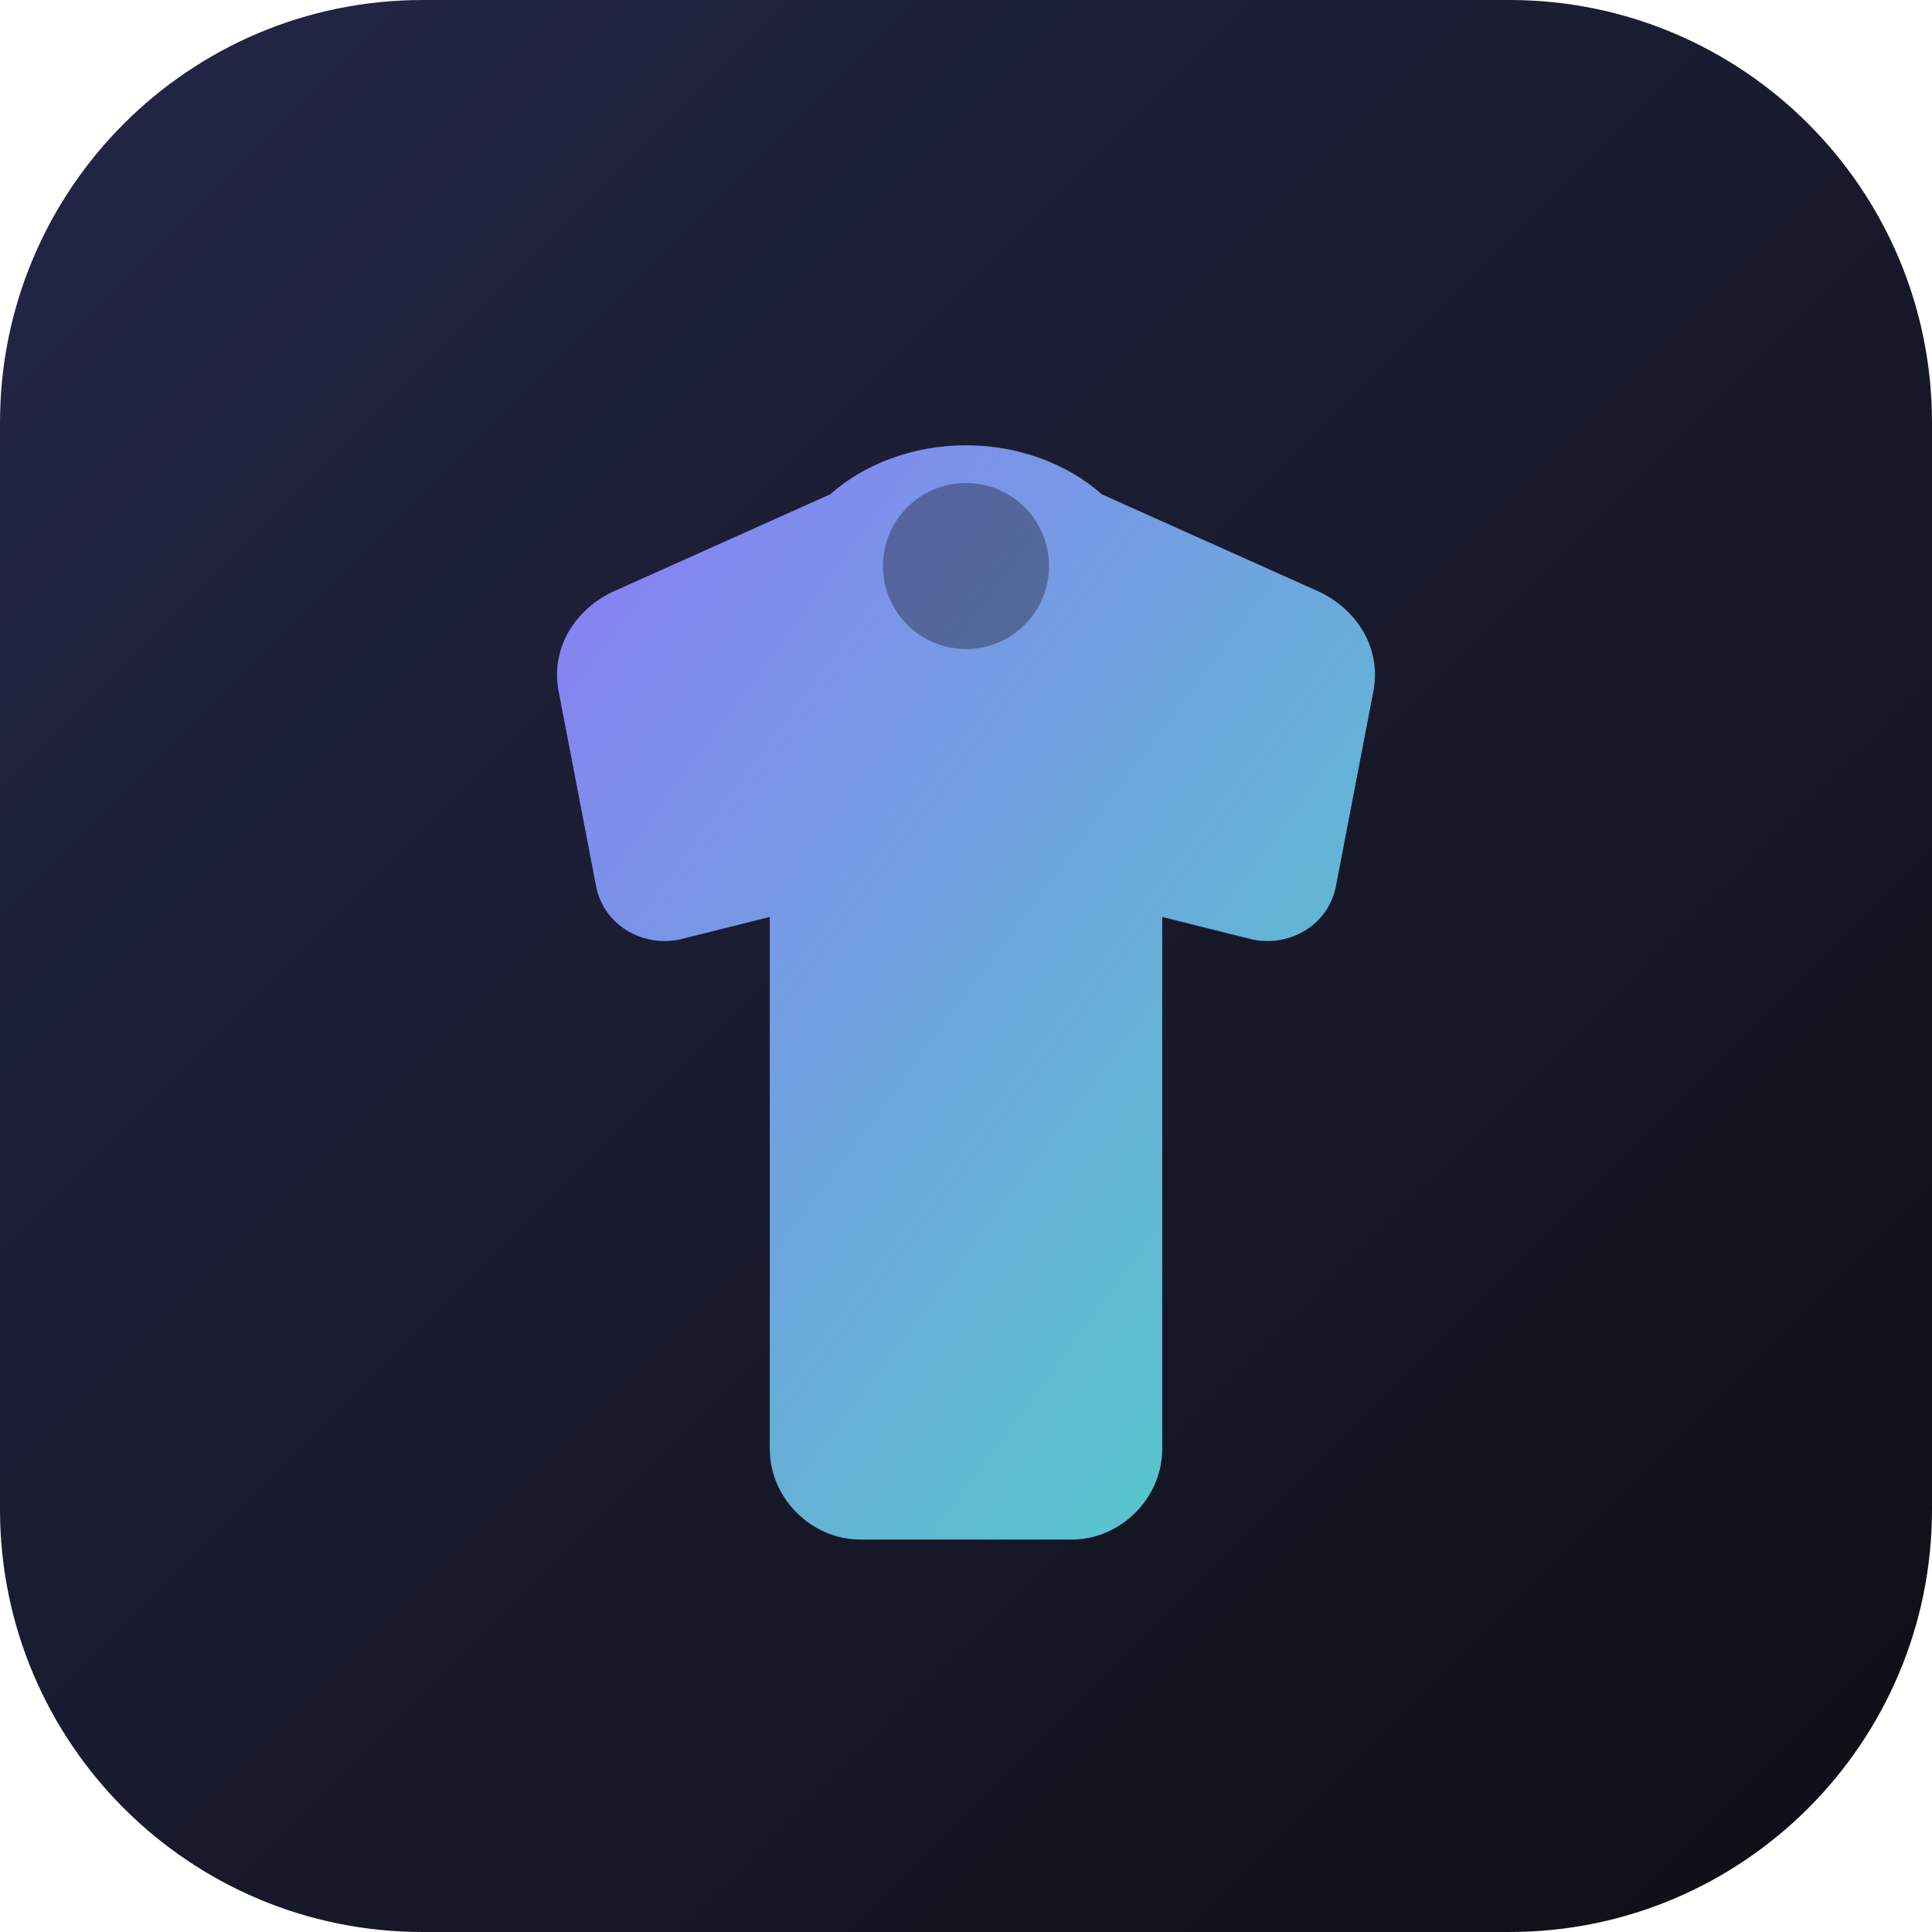
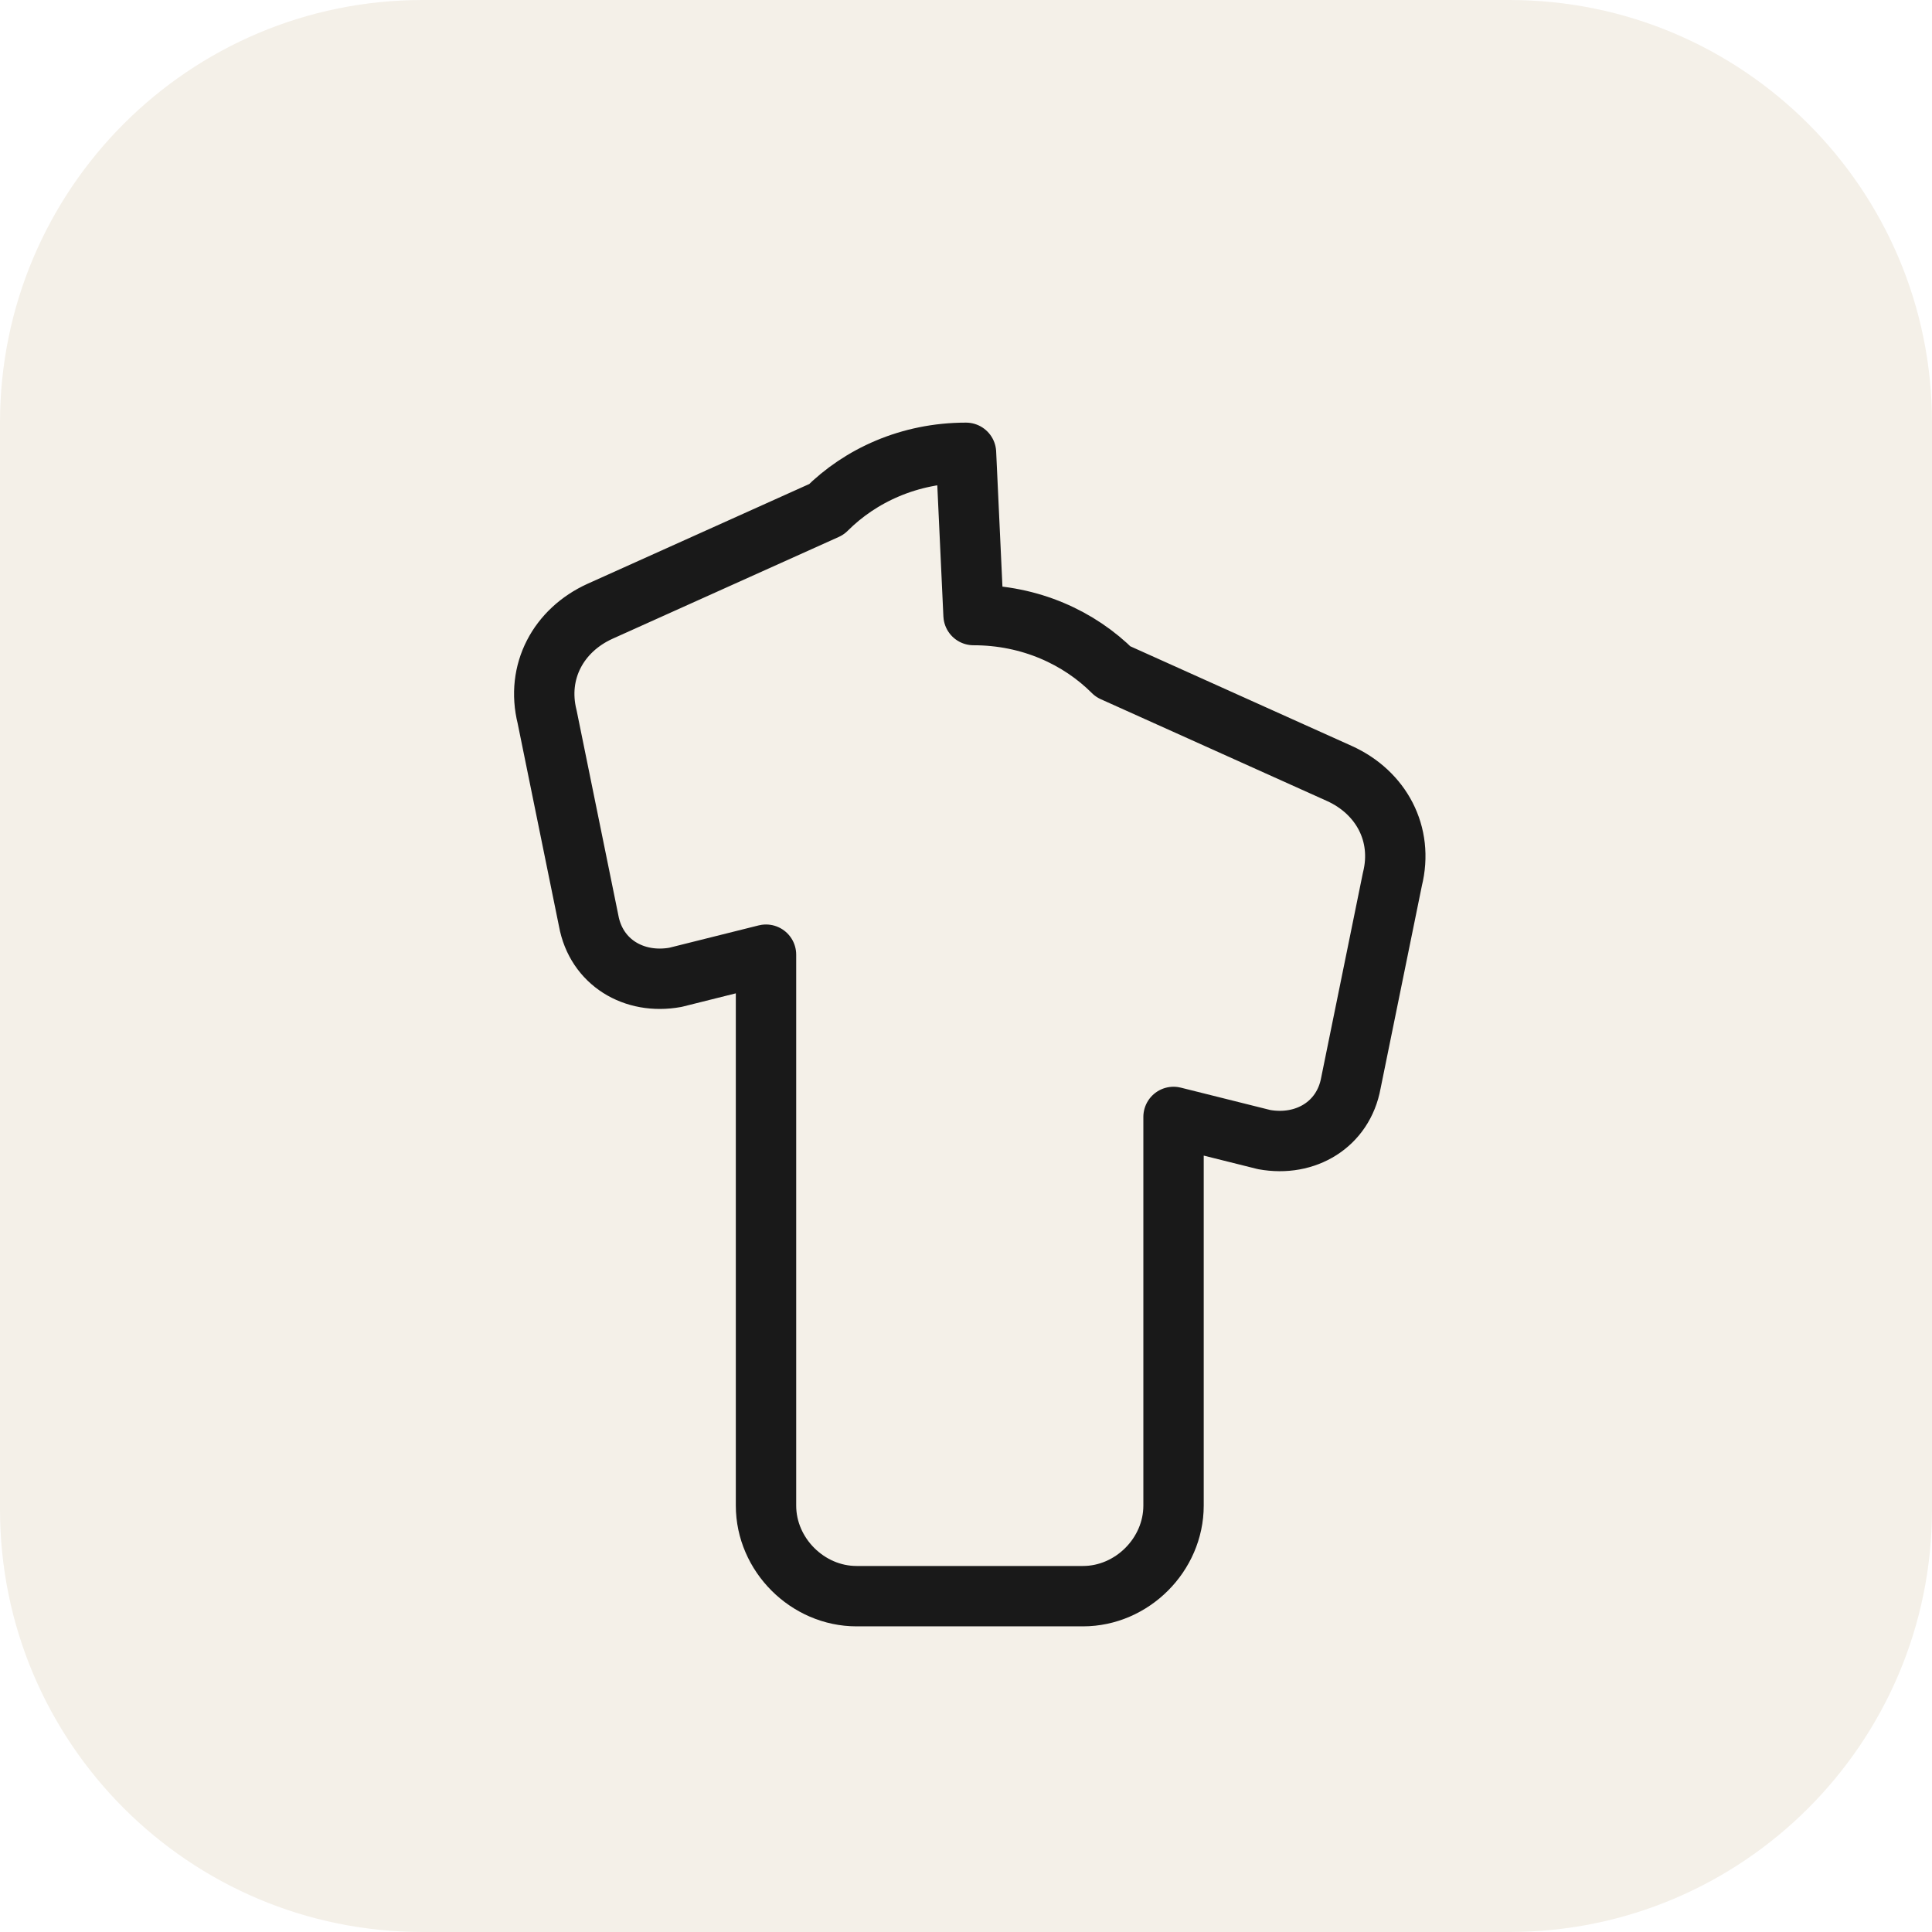
<svg xmlns="http://www.w3.org/2000/svg" viewBox="0 0 512 512">
-   <defs>
-     <linearGradient id="bg" x1="0" y1="0" x2="1" y2="1">
-       <stop offset="0" stop-color="#232647" />
-       <stop offset="1" stop-color="#0e0f14" />
-     </linearGradient>
-     <linearGradient id="shirt" x1="0" y1="0" x2="1" y2="1">
-       <stop offset="0" stop-color="#8b7cf6" />
-       <stop offset="1" stop-color="#4fd1c5" />
-     </linearGradient>
-   </defs>
-   <rect width="512" height="512" rx="112" fill="url(#bg)" />
-   <path d="M256 118c-14 0-27 5-36 13l-58 26c-10 5-16 15-14 26l10 52c2 10 12 16 22 14l24-6v141c0 13 11 24 24 24h56c13 0 24-11 24-24V243l24 6c10 2 20-4 22-14l10-52c2-11-4-21-14-26l-58-26c-9-8-22-13-36-13z" fill="url(#shirt)" />
-   <circle cx="256" cy="150" r="22" fill="#0e0f14" opacity="0.35" />
+   <rect width="512" height="512" rx="112" fill="#f4f0e8" />
+   <path d="M256 120c-15 0-28 6-37 15l-60 27c-11 5-17 16-14 28l11 54c2 11 12 17 23 15l24-6v146c0 13 11 24 24 24h60c13 0 24-11 24-24V296l24 6c11 2 21-4 23-15l11-54c3-12-3-23-14-28l-60-27c-9-9-22-15-37-15z" fill="none" stroke="#191919" stroke-width="16" stroke-linejoin="round" />
</svg>
